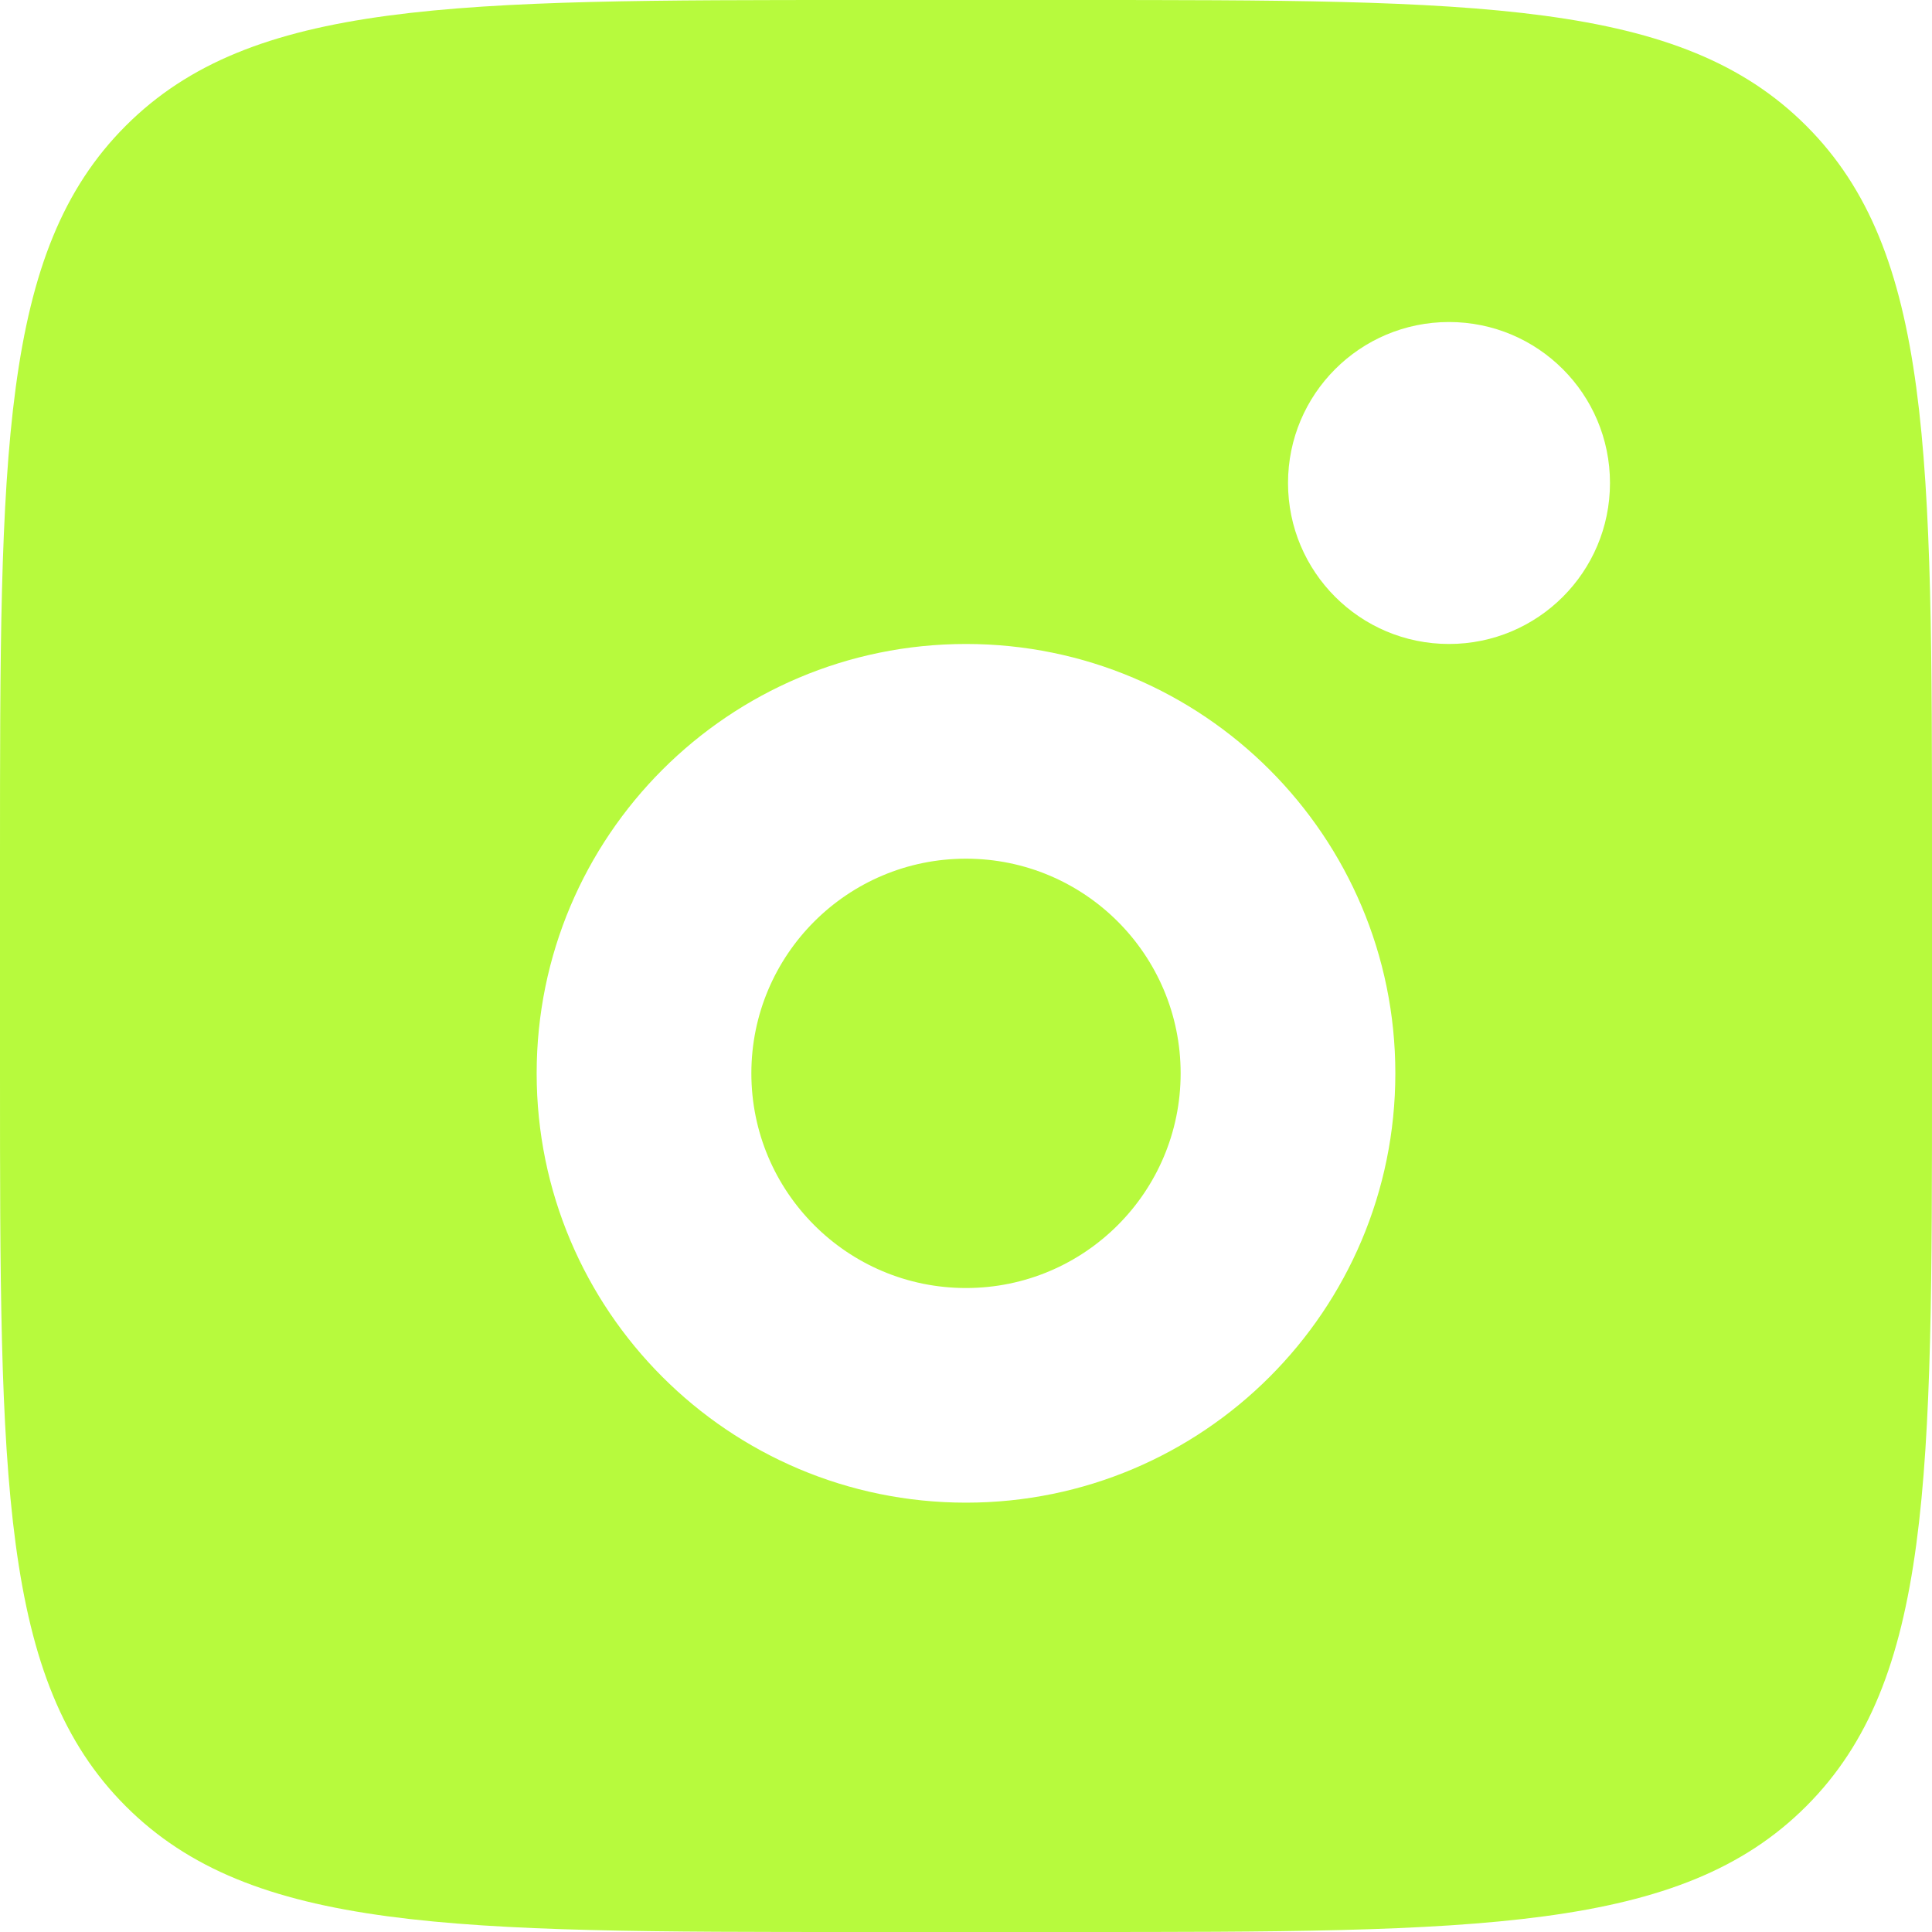
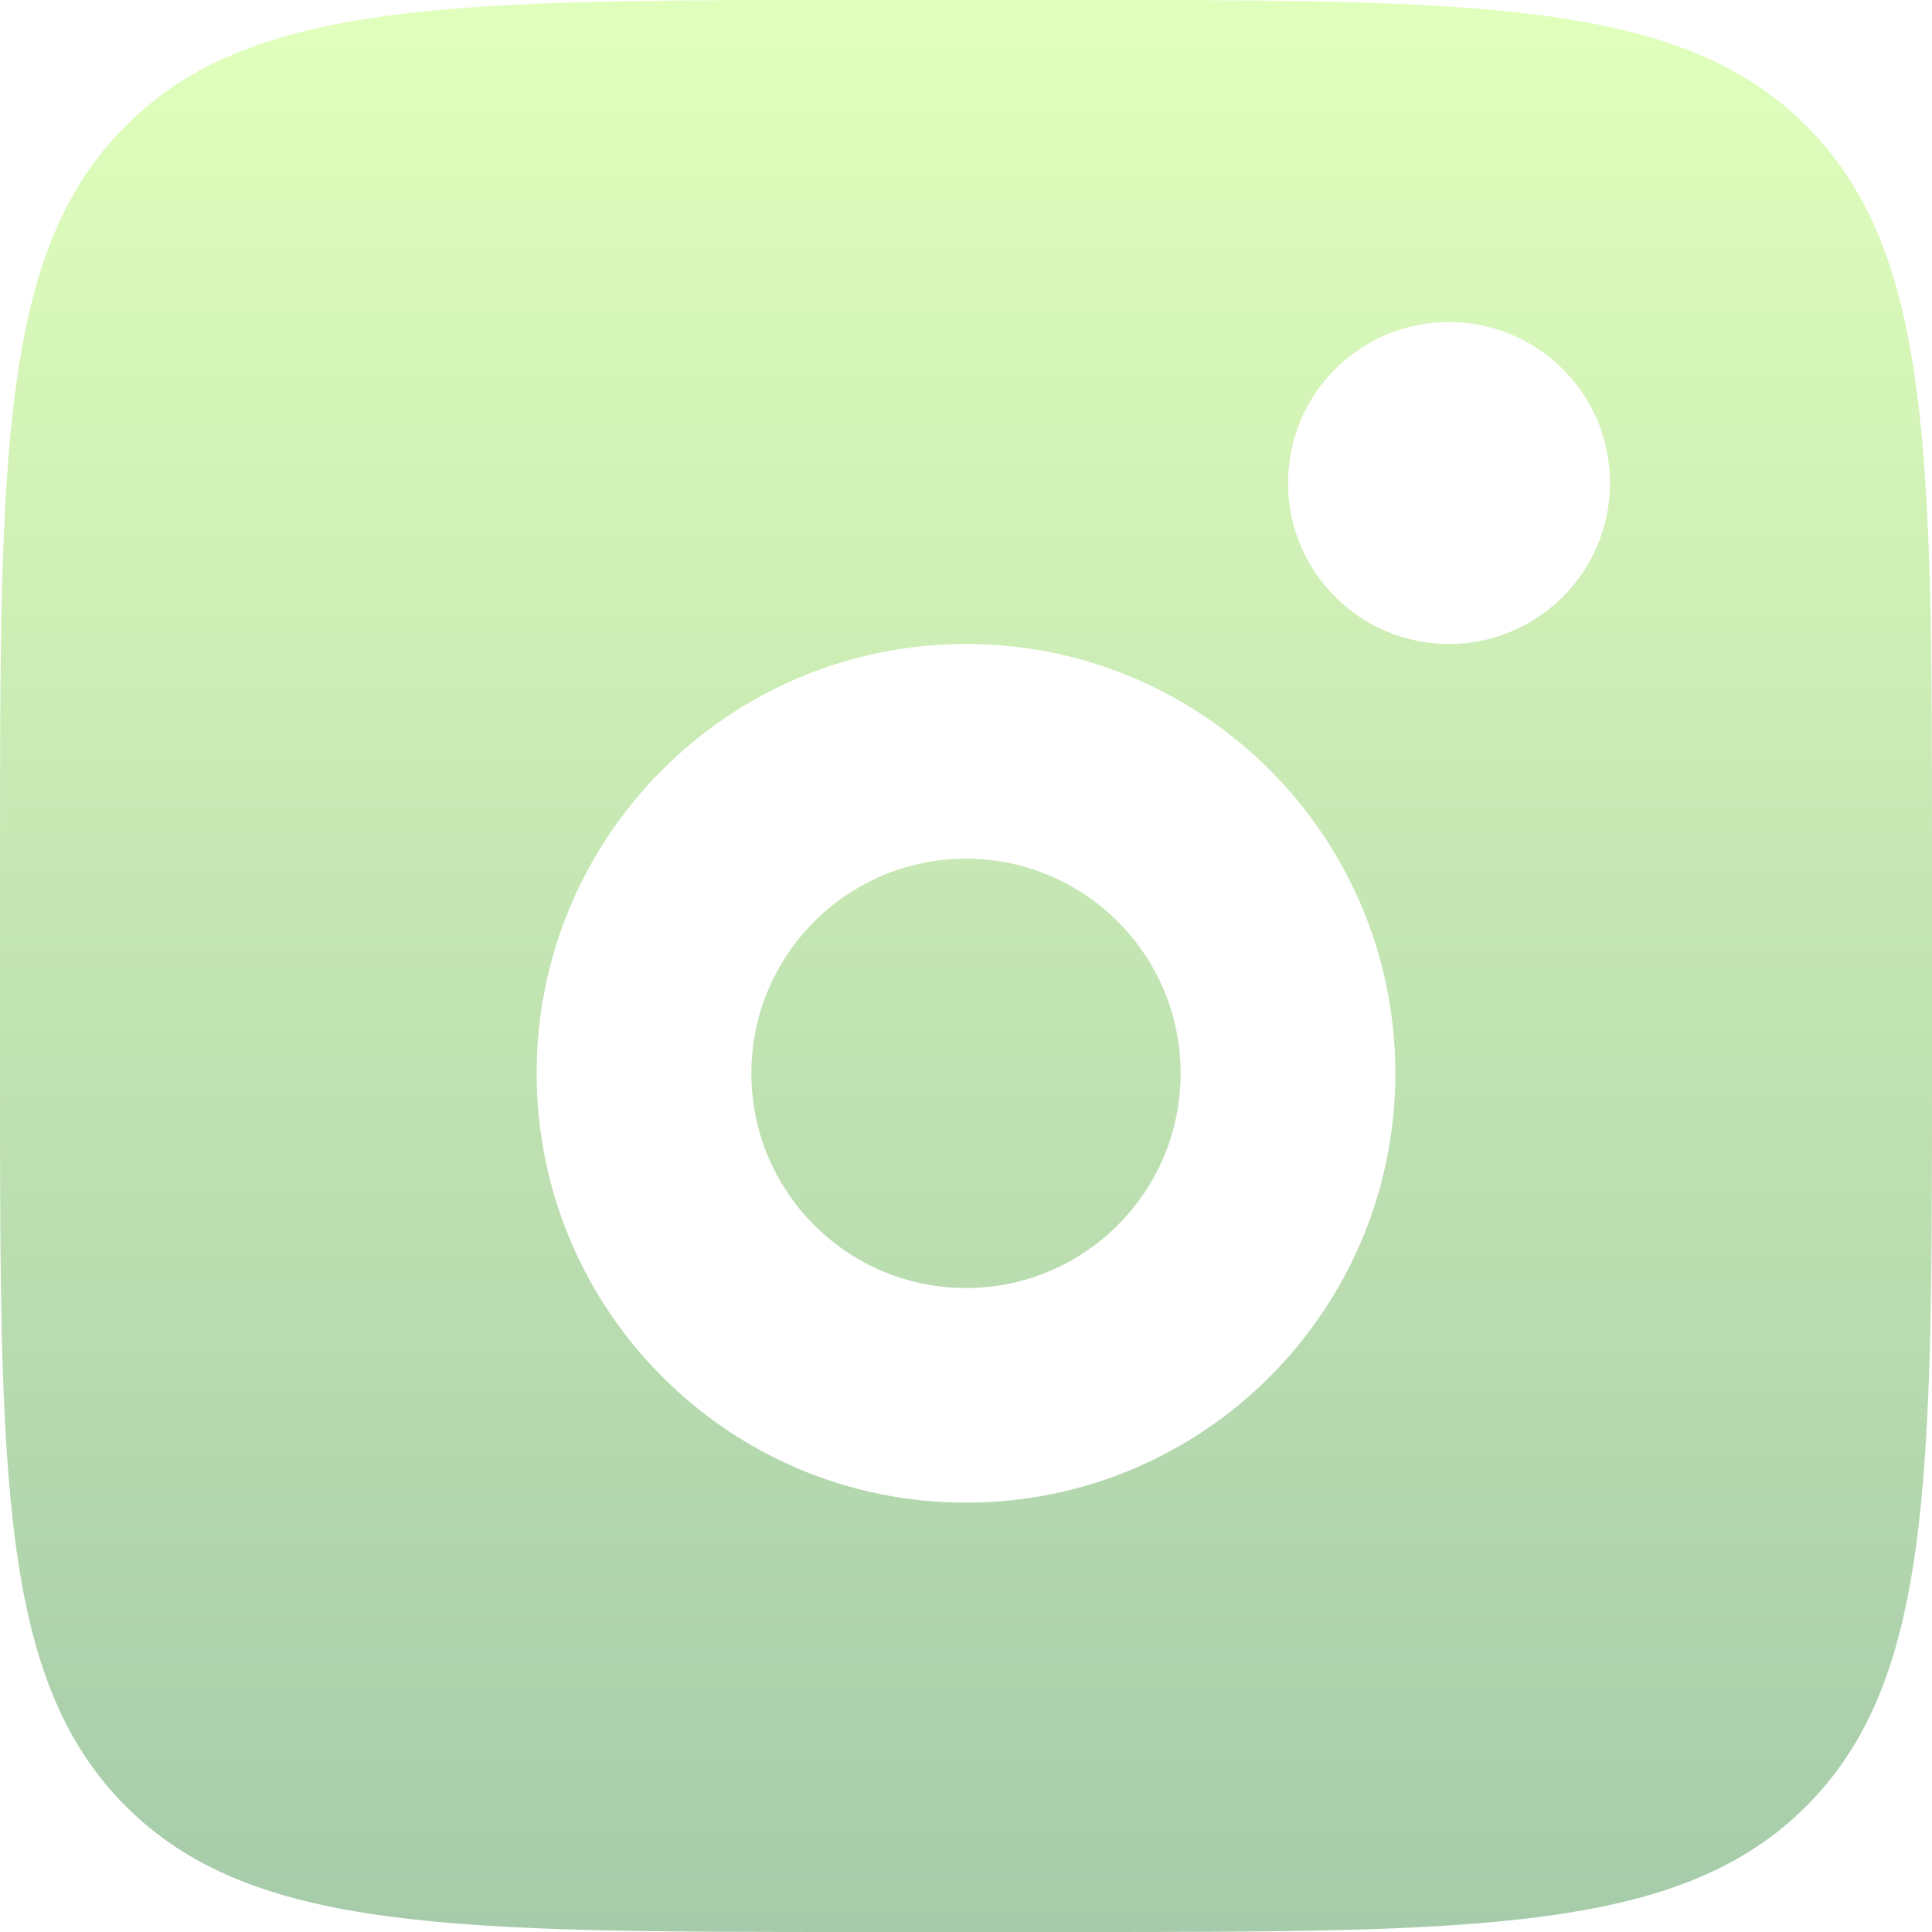
<svg xmlns="http://www.w3.org/2000/svg" width="31" height="31" viewBox="0 0 31 31" fill="none">
-   <path fill-rule="evenodd" clip-rule="evenodd" d="M0 13.778C0 7.283 -2.38419e-07 4.035 2.018 2.018C4.035 -2.38419e-07 7.283 0 13.778 0H17.222C23.717 0 26.965 -2.38419e-07 28.982 2.018C31 4.035 31 7.283 31 13.778V17.222C31 23.717 31 26.965 28.982 28.982C26.965 31 23.717 31 17.222 31H13.778C7.283 31 4.035 31 2.018 28.982C-2.38419e-07 26.965 0 23.717 0 17.222V13.778ZM25.833 7.75C25.833 9.177 24.677 10.333 23.25 10.333C21.823 10.333 20.667 9.177 20.667 7.75C20.667 6.323 21.823 5.167 23.25 5.167C24.677 5.167 25.833 6.323 25.833 7.75ZM18.944 17.222C18.944 19.125 17.402 20.667 15.5 20.667C13.598 20.667 12.056 19.125 12.056 17.222C12.056 15.32 13.598 13.778 15.5 13.778C17.402 13.778 18.944 15.32 18.944 17.222ZM22.389 17.222C22.389 21.027 19.305 24.111 15.5 24.111C11.695 24.111 8.611 21.027 8.611 17.222C8.611 13.418 11.695 10.333 15.5 10.333C19.305 10.333 22.389 13.418 22.389 17.222Z" fill="#B7FA3D" />
+   <path fill-rule="evenodd" clip-rule="evenodd" d="M0 13.778C0 7.283 -2.38419e-07 4.035 2.018 2.018C4.035 -2.38419e-07 7.283 0 13.778 0H17.222C23.717 0 26.965 -2.38419e-07 28.982 2.018C31 4.035 31 7.283 31 13.778V17.222C31 23.717 31 26.965 28.982 28.982C26.965 31 23.717 31 17.222 31H13.778C7.283 31 4.035 31 2.018 28.982C-2.38419e-07 26.965 0 23.717 0 17.222V13.778ZM25.833 7.75C25.833 9.177 24.677 10.333 23.25 10.333C21.823 10.333 20.667 9.177 20.667 7.75C20.667 6.323 21.823 5.167 23.25 5.167C24.677 5.167 25.833 6.323 25.833 7.75ZM18.944 17.222C18.944 19.125 17.402 20.667 15.5 20.667C13.598 20.667 12.056 19.125 12.056 17.222C12.056 15.32 13.598 13.778 15.5 13.778C17.402 13.778 18.944 15.32 18.944 17.222ZM22.389 17.222C22.389 21.027 19.305 24.111 15.5 24.111C11.695 24.111 8.611 21.027 8.611 17.222C8.611 13.418 11.695 10.333 15.5 10.333C19.305 10.333 22.389 13.418 22.389 17.222Z" fill="url(#paint0_linear_5_319)" />
+   <defs>
+     <linearGradient id="paint0_linear_5_319" x1="15.5" y1="0" x2="15.5" y2="31" gradientUnits="userSpaceOnUse">
+       <stop stop-color="#E1FFBC" />
+       <stop offset="1" stop-color="#A6CBAA" />
+     </linearGradient>
+   </defs>
</svg>
